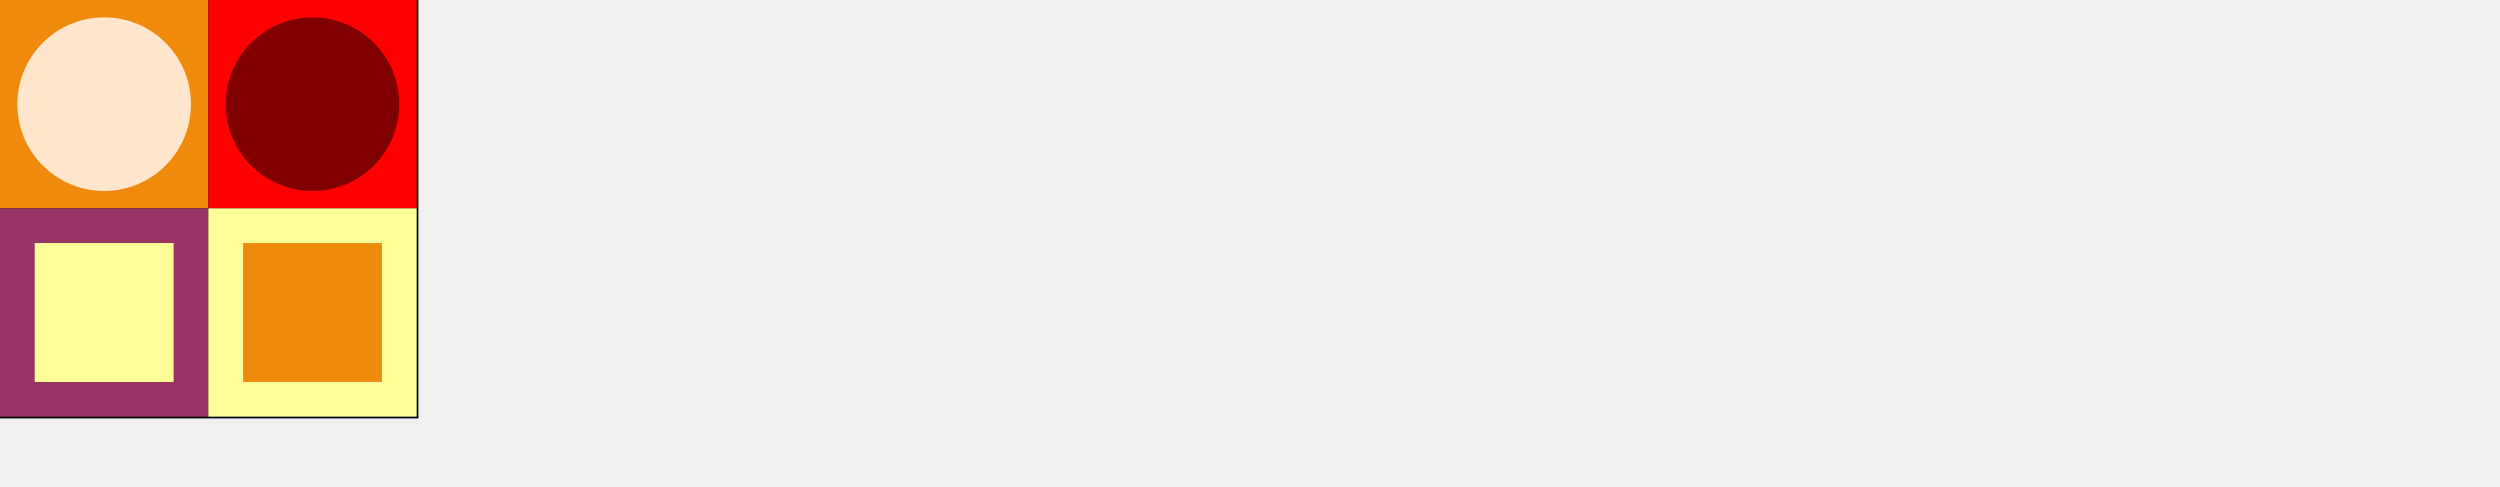
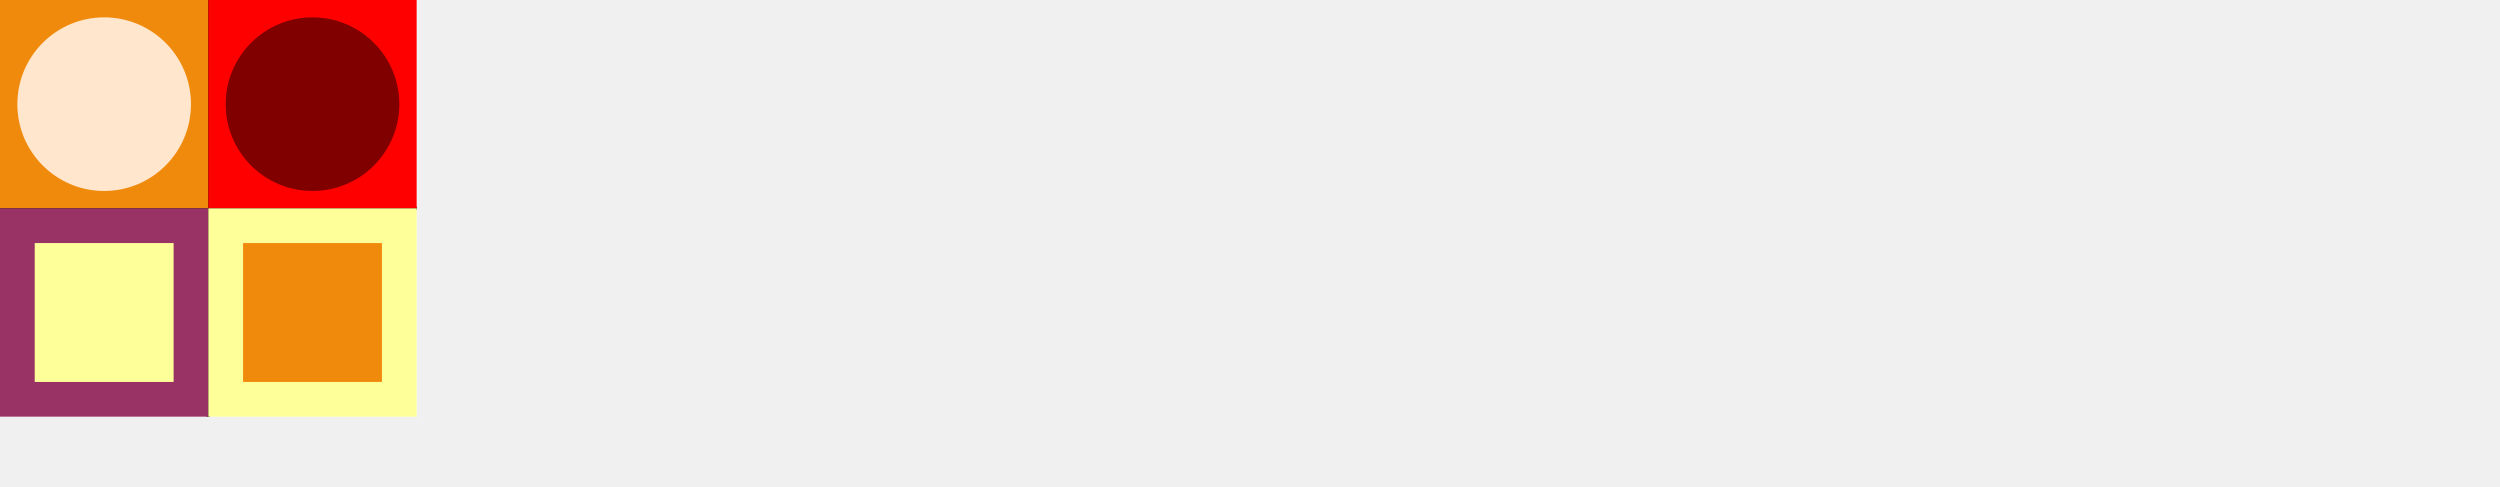
<svg xmlns="http://www.w3.org/2000/svg" id="w1ME8xC-" height="140" width="720">
  <style>
        rect.canvas {
            stroke-width: 1;
-             stroke: #000000;
+             stroke: none;
            fill: #ffffff;
            visibility: visible;
        }

        rect.shape1 {

            stroke: none;
            fill: #ff0000;
            visibility: visible;
        }

        rect.shape2 {

            stroke: none;
            fill: #f08a0d;
            visibility: visible;
        }

        rect.shape3 {

            stroke: none;
            fill: #ffff99;
            visibility: visible;
        }

        rect.shape4 {

            stroke: none;
            fill: #993366;
            visibility: visible;
        }

        line.canvas {
            stroke-width: 1;
            stroke: #000000;
            visibility: visible;
        }

        line.canvas2 {
            stroke-width: 0.5;
            stroke: #000000;
            stroke-dasharray: 5, 5;
            visibility: visible;
        }

        text.mono {
            font: bold 40px serif;
            fill: #000000;
            font-family: monospace;
        }

        text.mono2 {
            font: 25px serif;
            fill: #000000;
            font-family: monospace;
            a
        }

        circle.node1 {

            stroke: none;
            fill: #800000;
            visibility: visible;
        }

        circle.node2 {

            stroke: none;
            fill: #ffe6cc;
            visibility: visible;
        }
    </style>
  <g id="panel" transform="translate(0,0)">
    <rect x="0" y="0" width="120" height="120" rx="0" ry="0" class="canvas" />
    <g id="glyphs1" transform="translate(-4,2)">
      <text x="22" y="35" class="mono">b</text>
      <text x="82" y="35" class="mono">a</text>
    </g>
    <g id="glyphs2" transform="translate(-4,62)">
      <text x="22" y="35" class="mono">d</text>
      <text x="82" y="35" class="mono">c</text>
    </g>
    <line x1="60" y1="0" x2="60" y2="120" class="canvas" />
    <line x1="0" y1="60" x2="120" y2="60" class="canvas" />
    <g id="b" transform="translate(0,-60)">
      <rect x="0" y="60" width="60" height="60" rx="0" ry="0" class="shape2" />
      <circle cx="30" cy="90" r="25" class="node2" />
    </g>
    <g id="a" transform="translate(0,-60)">
      <rect x="60" y="60" width="60" height="60" rx="0" ry="0" class="shape1" />
      <circle cx="90" cy="90" r="25" class="node1" />
    </g>
    <g id="d" transform="translate(-120,0)">
      <rect x="120" y="60" width="60" height="60" rx="0" ry="0" class="shape4" />
      <rect x="130" y="70" width="40" height="40" rx="0" ry="0" class="shape3" />
    </g>
    <g id="c" transform="translate(-120,0)">
      <rect x="180" y="60" width="60" height="60" rx="0" ry="0" class="shape3" />
      <rect x="190" y="70" width="40" height="40" rx="0" ry="0" class="shape2" />
    </g>
  </g>
</svg>
